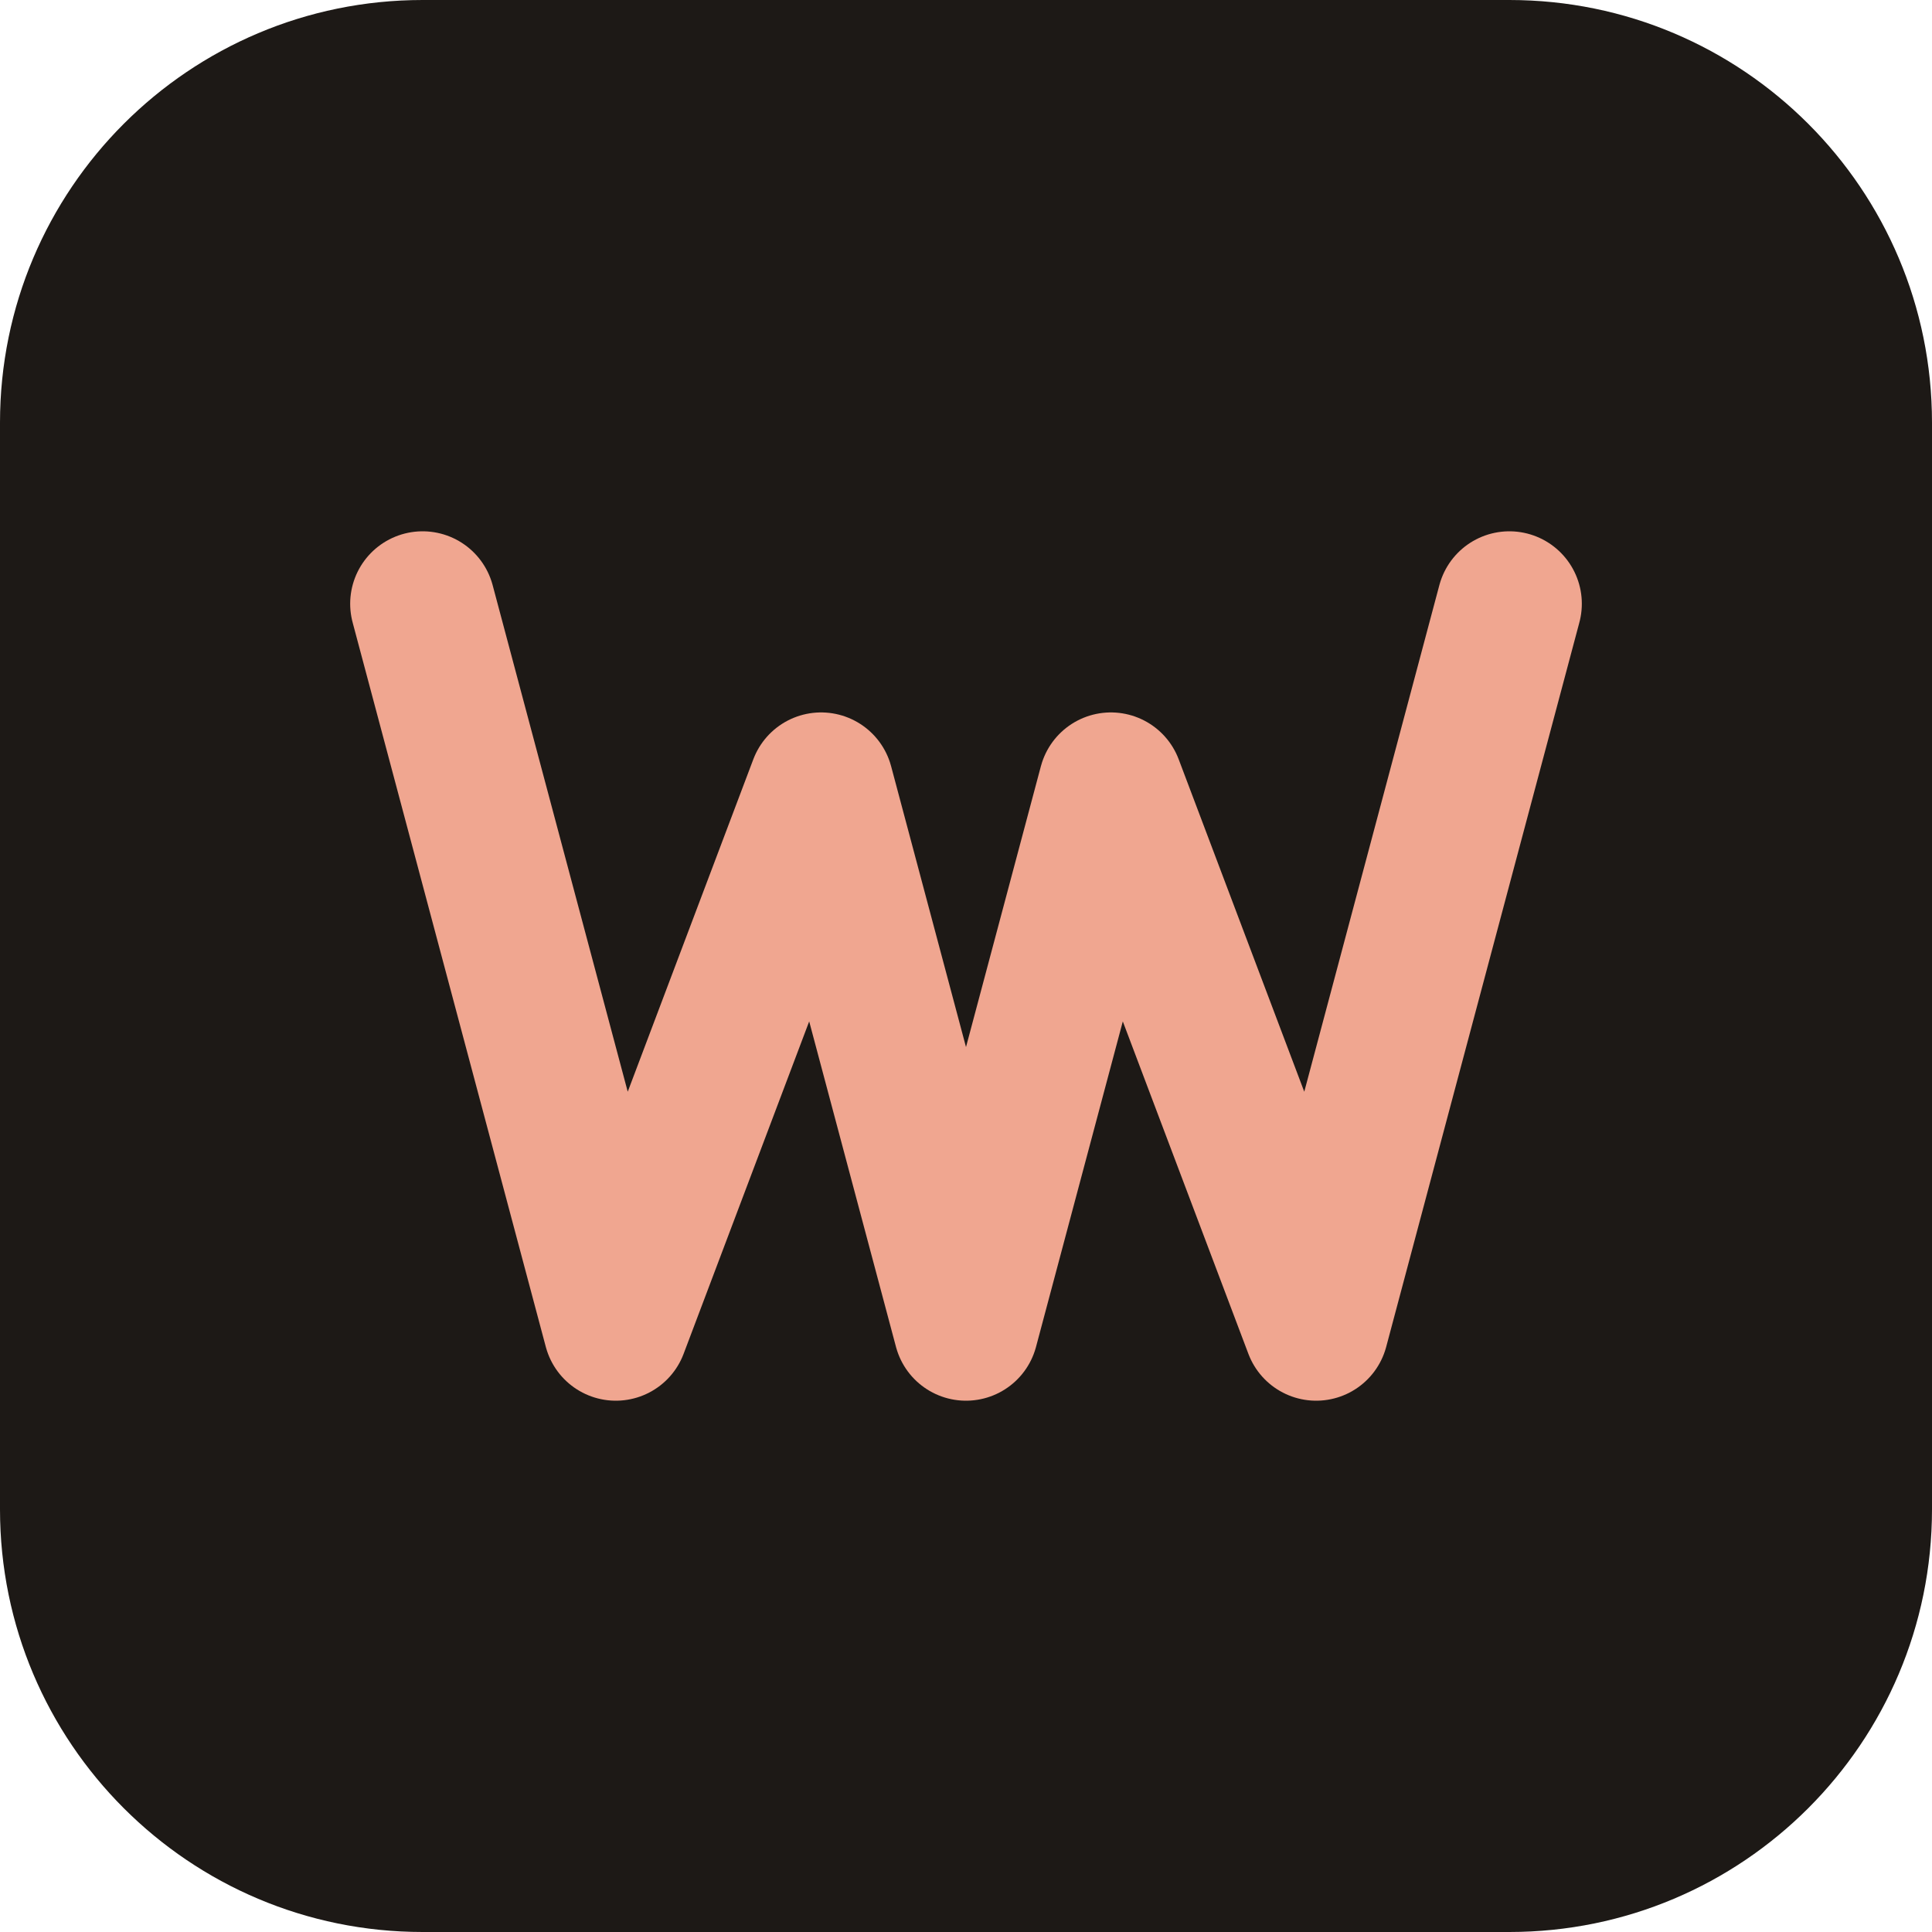
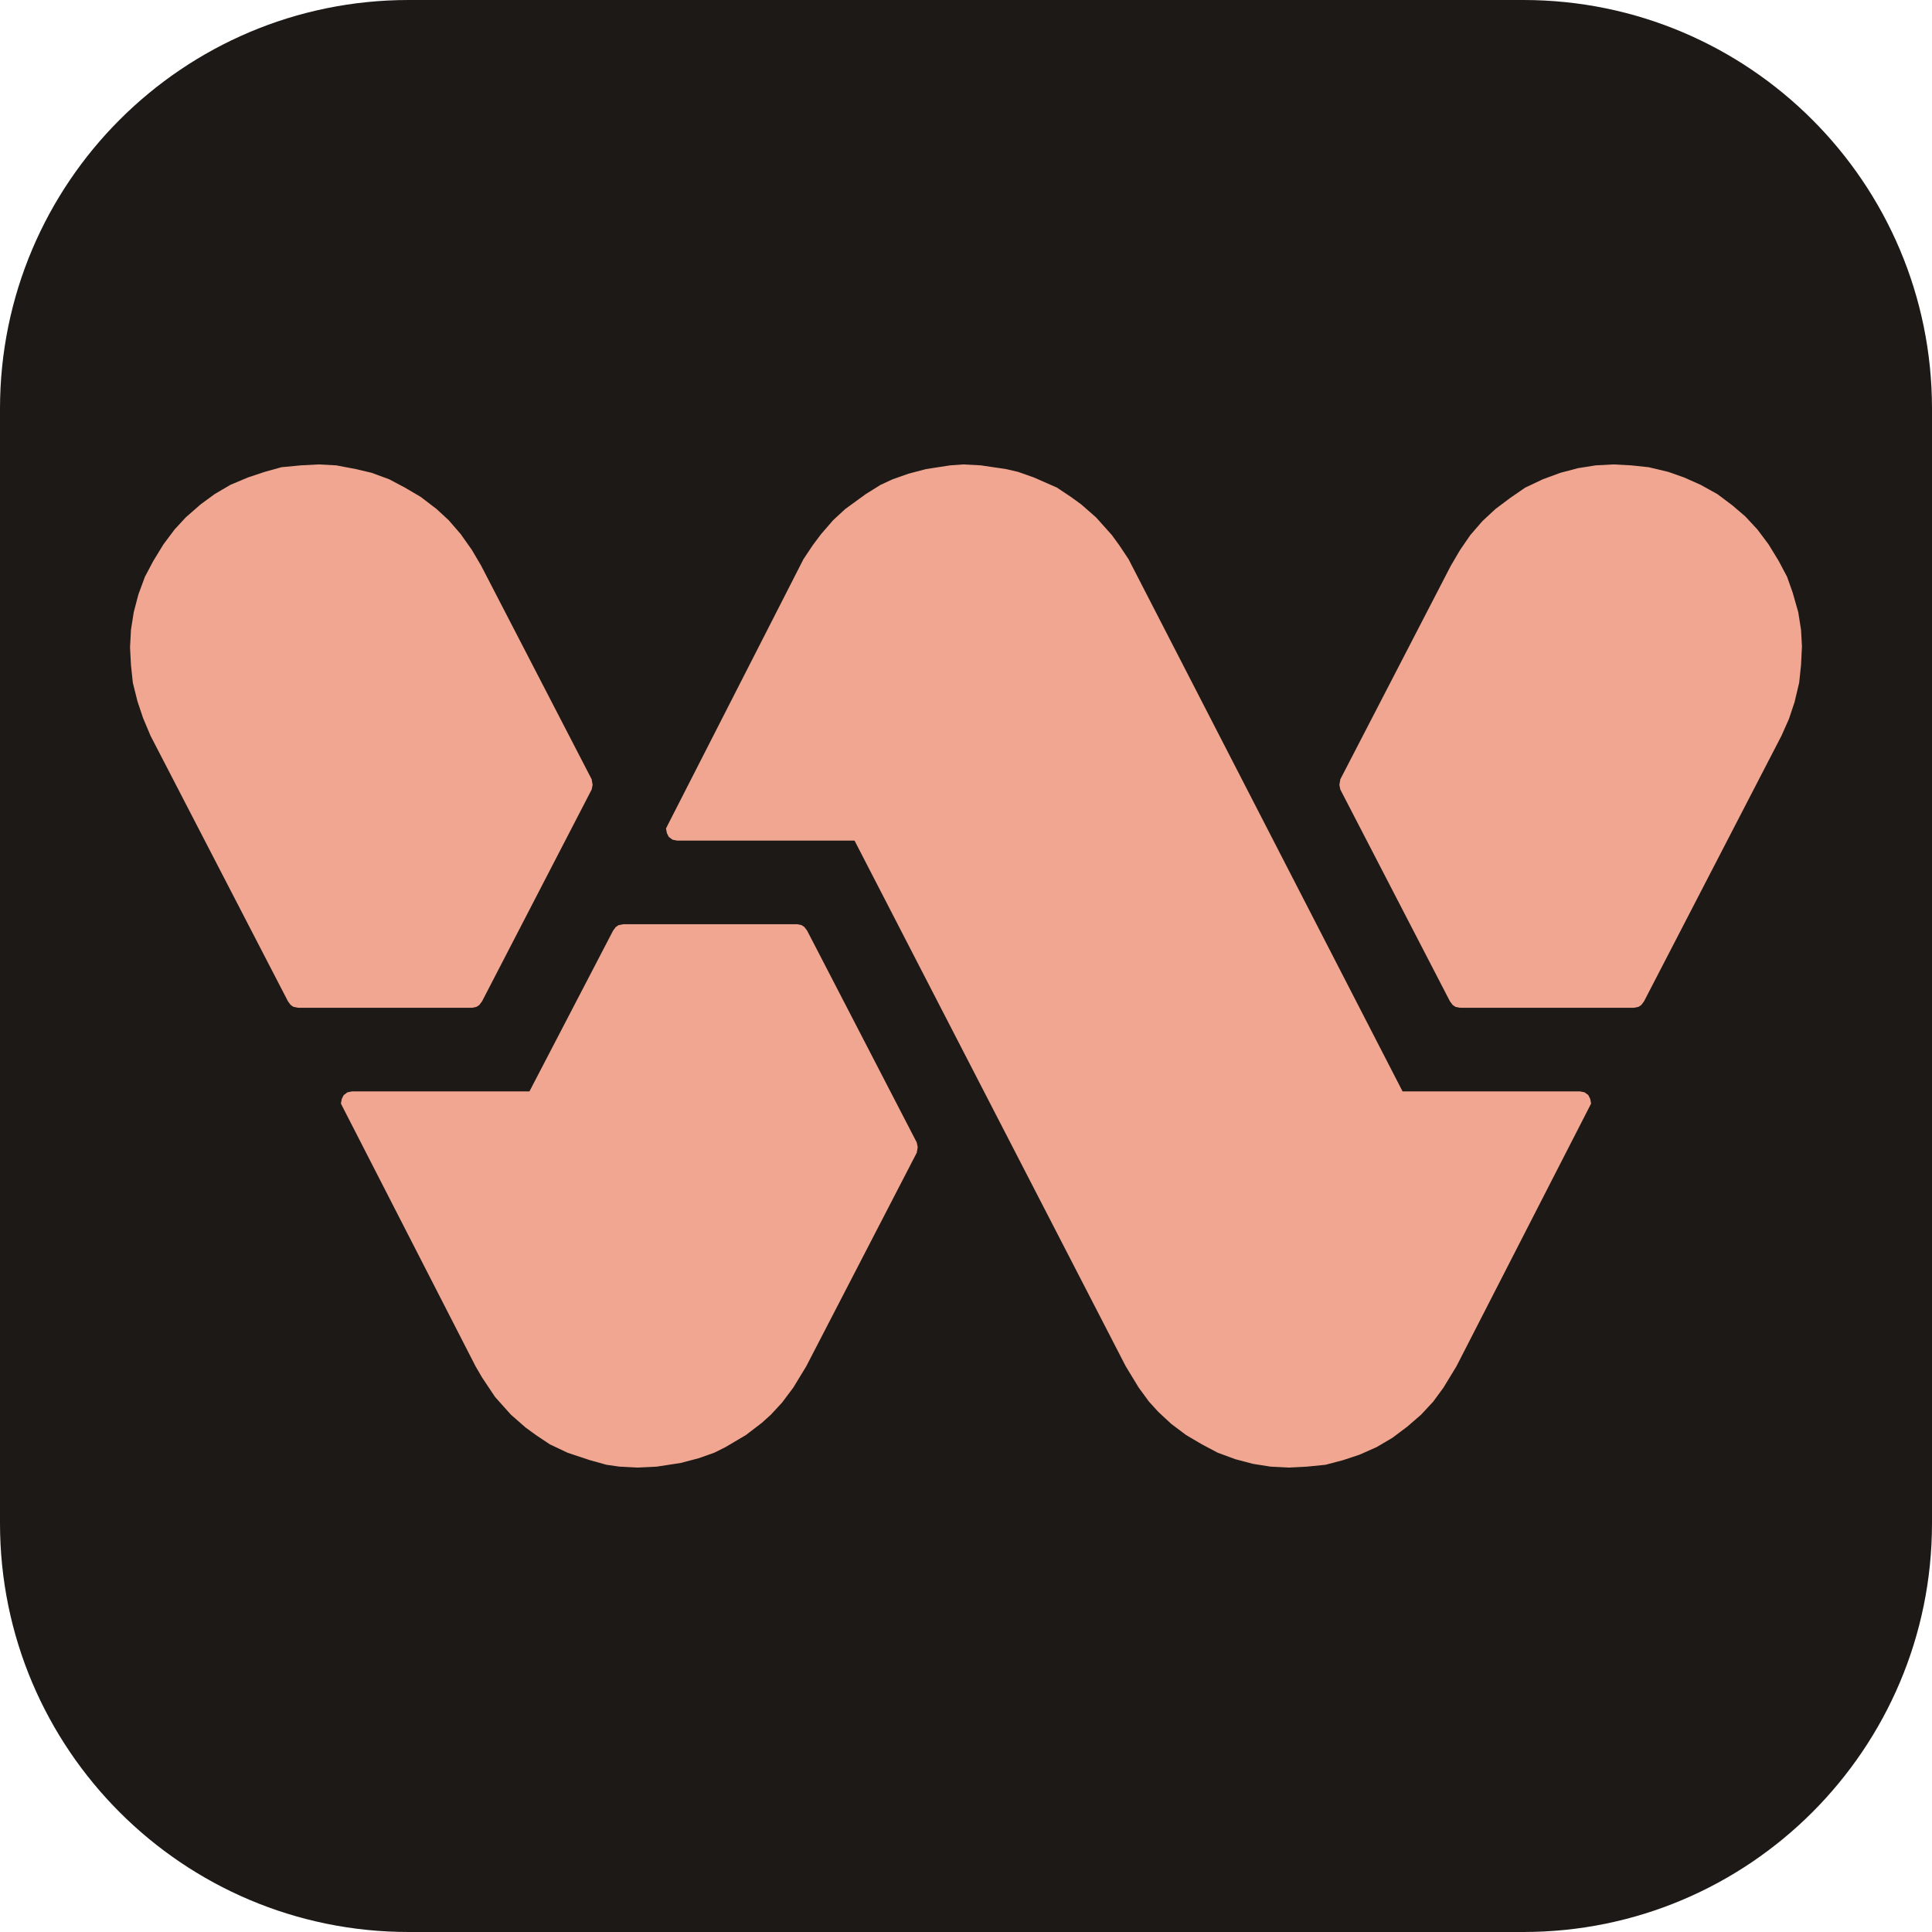
- <svg xmlns="http://www.w3.org/2000/svg" viewBox="0 0 32 32">
-   <rect width="32" height="32" rx="7" fill="#1d1916" />
-   <path d="M7 10l3.2 12L13.6 13l2.4 9 2.4-9 3.4 9L25 10" fill="none" stroke="#f0a690" stroke-width="2.4" stroke-linecap="round" stroke-linejoin="round" />
+ <svg xmlns="http://www.w3.org/2000/svg" viewBox="0 0 208 208">
+   <rect width="208" height="208" rx="44" fill="#1d1916" />
+   <path transform="translate(14 50.0)" fill="#f0a690" d="M36.8 9.2L35.6 7.5L34.3 6L33 4.8L31.3 3.5L29.6 2.5L27.9 1.6L26 0.9L24.3 0.5L22.2 0.1L20.3 0L18.4 0.1L16.3 0.3L14.5 0.8L12.7 1.4L10.8 2.2L9.1 3.2L7.6 4.3L6 5.7L4.8 7L3.6 8.6L2.5 10.4L1.6 12.1L0.9 14L0.4 15.9L0.1 17.8L0 19.7L0.1 21.6L0.3 23.5L0.8 25.5L1.4 27.3L2.2 29.2L17 57.8L17.3 58.2L17.6 58.4L18.1 58.5L36.8 58.5L37.3 58.4L37.6 58.2L37.9 57.8L49.7 35L49.8 34.5L49.7 33.9L37.8 10.9ZM78 40.5L107.2 97.1L108.6 99.4L109.7 100.9L110.7 102L112.1 103.3L113.7 104.5L115.4 105.5L117.1 106.4L119 107.1L120.9 107.6L122.8 107.9L124.7 108L126.7 107.9L128.7 107.7L130.6 107.2L132.4 106.6L134.2 105.8L135.9 104.8L137.5 103.6L139 102.3L140.3 100.9L141.4 99.4L142.8 97.1L157.1 69.2L157.3 68.8L157.2 68.3L157 67.9L156.6 67.6L156.1 67.5L137 67.5L107.5 10.2L106.5 8.7L105.7 7.6L104 5.7L102.4 4.3L101.3 3.5L99.8 2.5L97.3 1.4L95.6 0.8L94.3 0.5L91.6 0.1L89.7 0L88.3 0.1L85.7 0.5L83.8 1L82.1 1.6L80.8 2.2L79.2 3.2L77 4.8L75.7 6L74.4 7.5L73.5 8.7L72.5 10.2L57.9 38.8L57.7 39.2L57.8 39.7L58 40.1L58.4 40.4L58.9 40.5ZM37.9 98.3L39.3 100.4L41 102.3L42.6 103.7L43.7 104.5L45.2 105.5L47.1 106.4L49.5 107.2L51.3 107.7L52.7 107.9L54.6 108L56.7 107.9L59.3 107.5L61.2 107L62.9 106.4L64.1 105.8L66.3 104.5L68 103.2L69 102.3L70.2 101L71.4 99.4L72.8 97.1L84.7 74.1L84.8 73.5L84.7 73L72.9 50.2L72.6 49.8L72.3 49.6L71.8 49.5L53.1 49.5L52.6 49.6L52.3 49.8L52 50.2L43 67.5L23.9 67.5L23.4 67.6L23 67.9L22.8 68.3L22.7 68.8L22.9 69.2L37.2 97.1ZM179.2 25.6L179.7 23.5L179.9 21.6L180 19.6L179.9 17.8L179.6 15.9L179 13.8L178.4 12.1L177.5 10.4L176.4 8.6L175.2 7L173.9 5.6L172.5 4.4L170.9 3.2L169.1 2.2L167.3 1.4L165.6 0.8L163.5 0.3L161.6 0.1L159.7 0L157.8 0.1L155.9 0.4L154 0.9L152.1 1.6L150.2 2.5L148.6 3.6L147 4.8L145.6 6.1L144.3 7.6L143.2 9.2L142.2 10.9L130.3 33.9L130.2 34.5L130.3 35L142.1 57.8L142.4 58.2L142.7 58.4L143.2 58.5L161.9 58.5L162.4 58.4L162.7 58.2L163 57.8L177.8 29.2L178.6 27.4Z" />
</svg>
